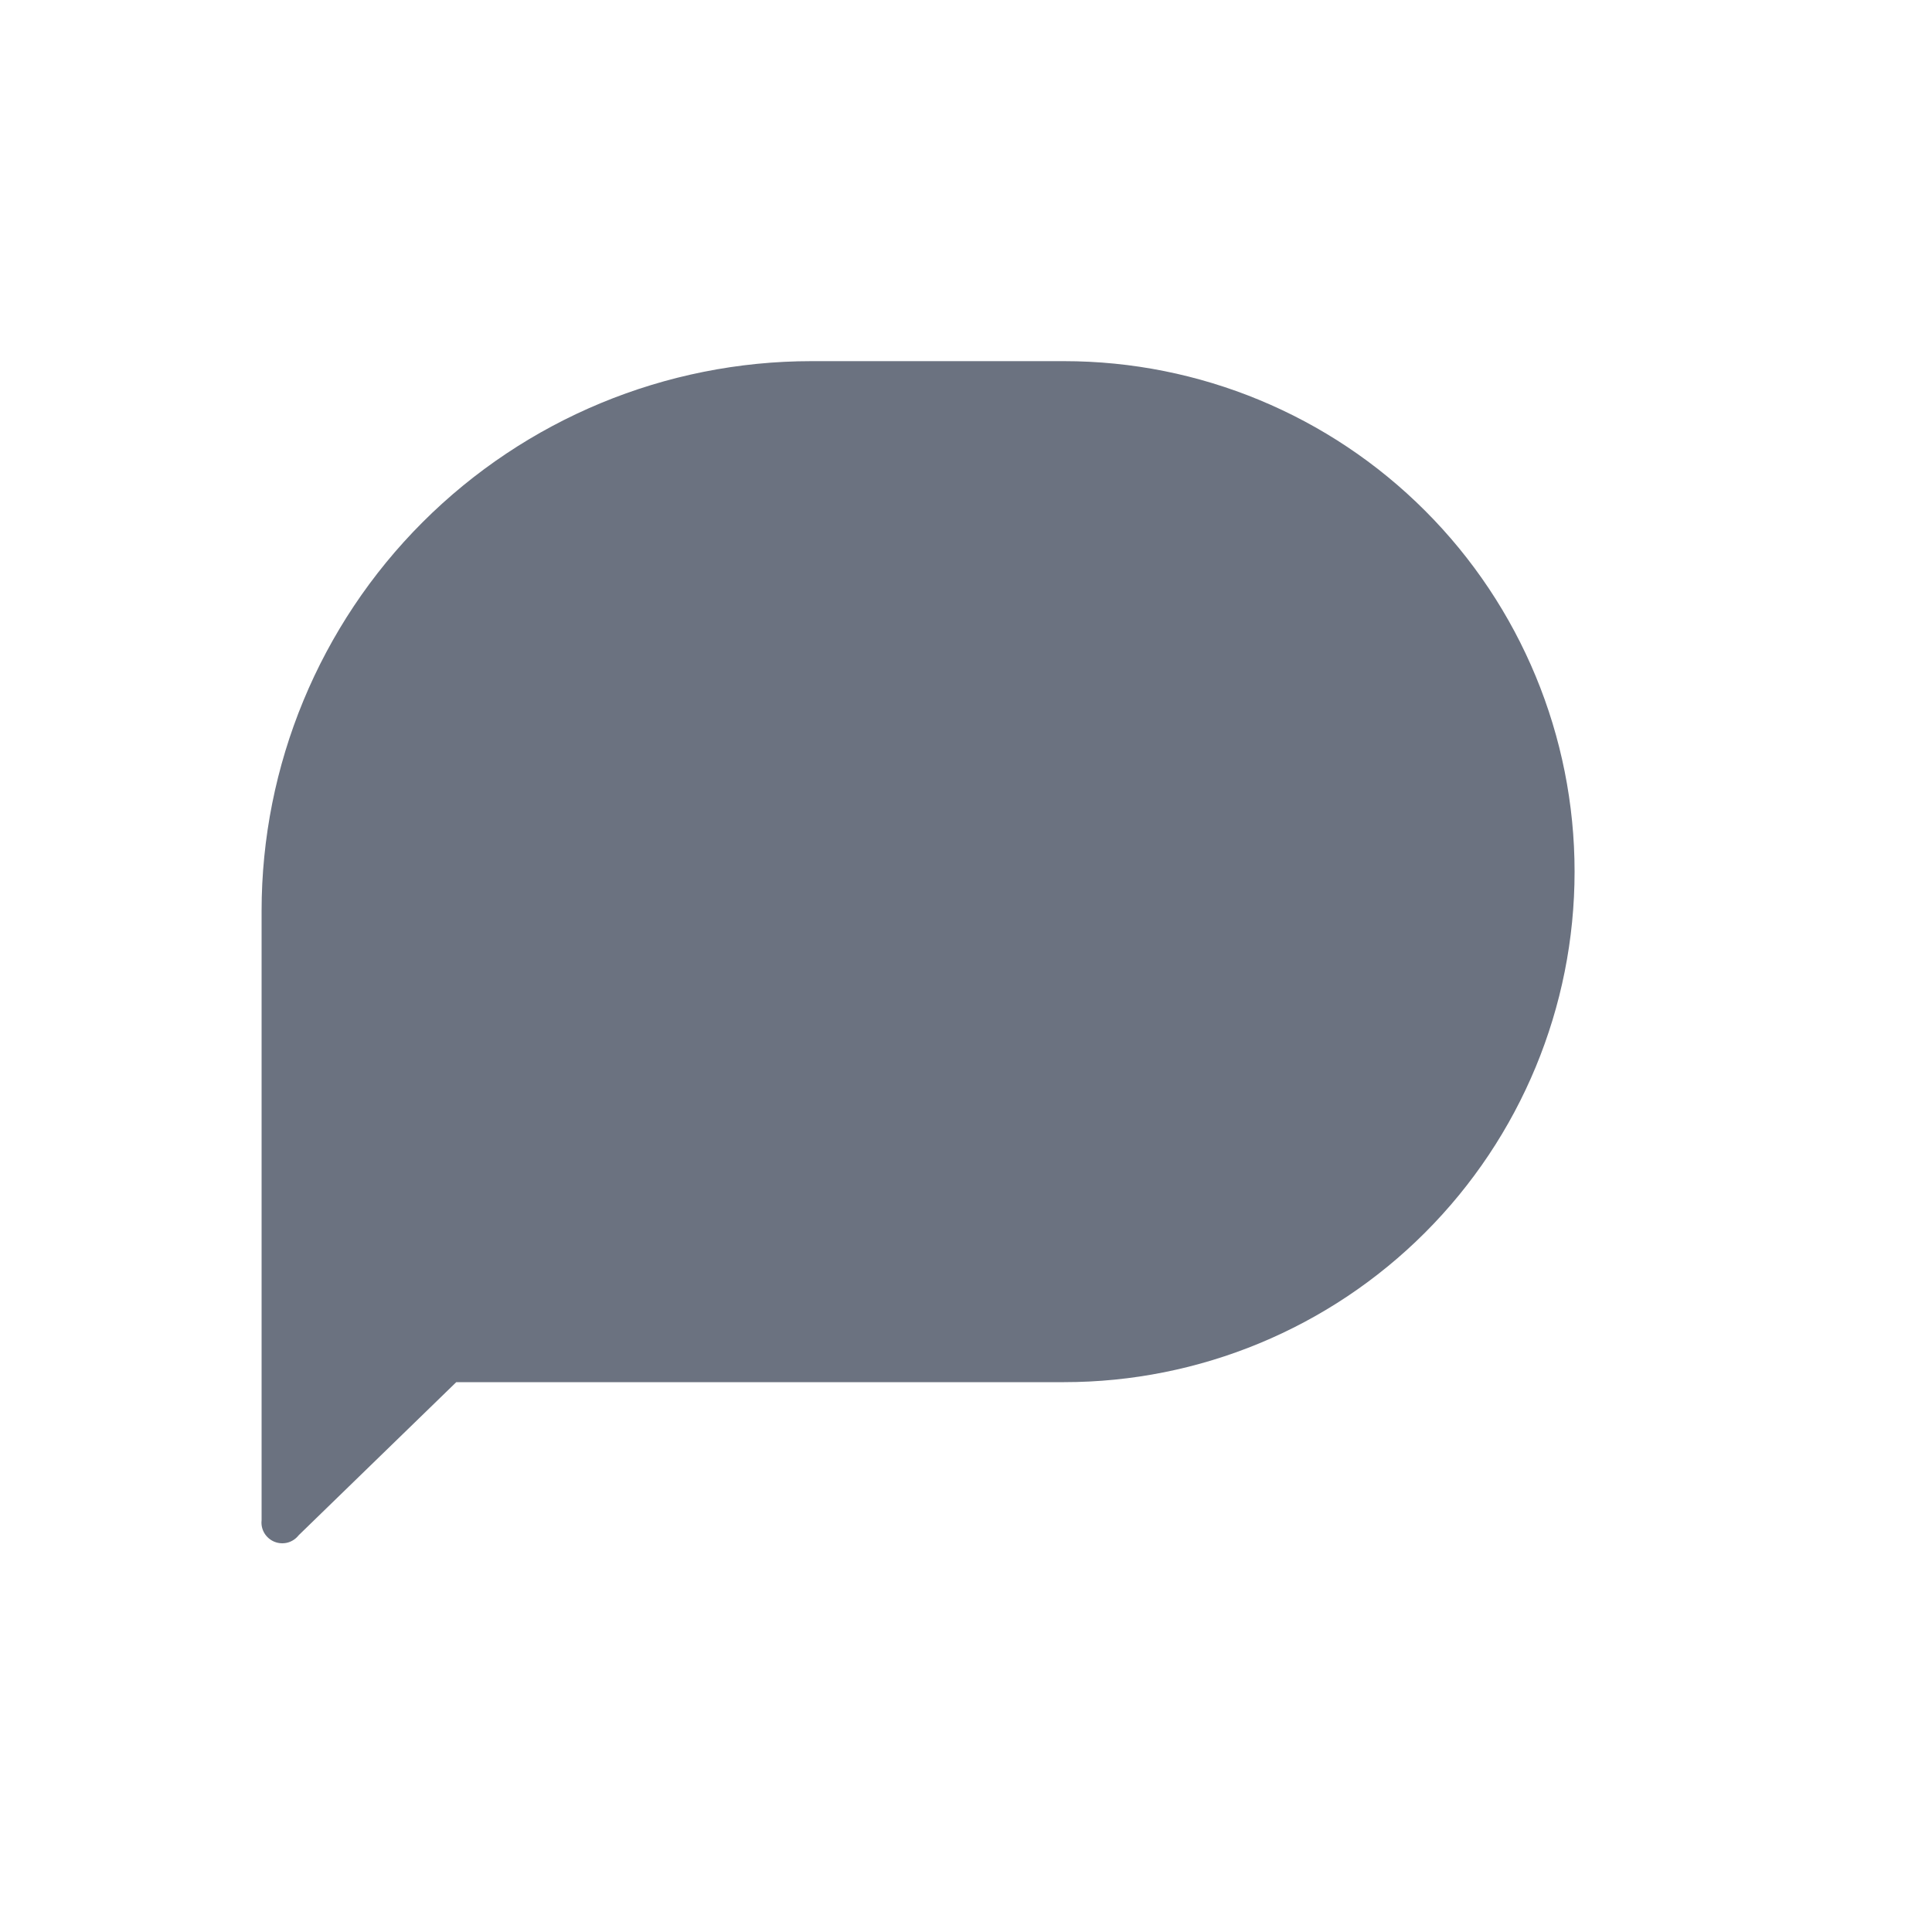
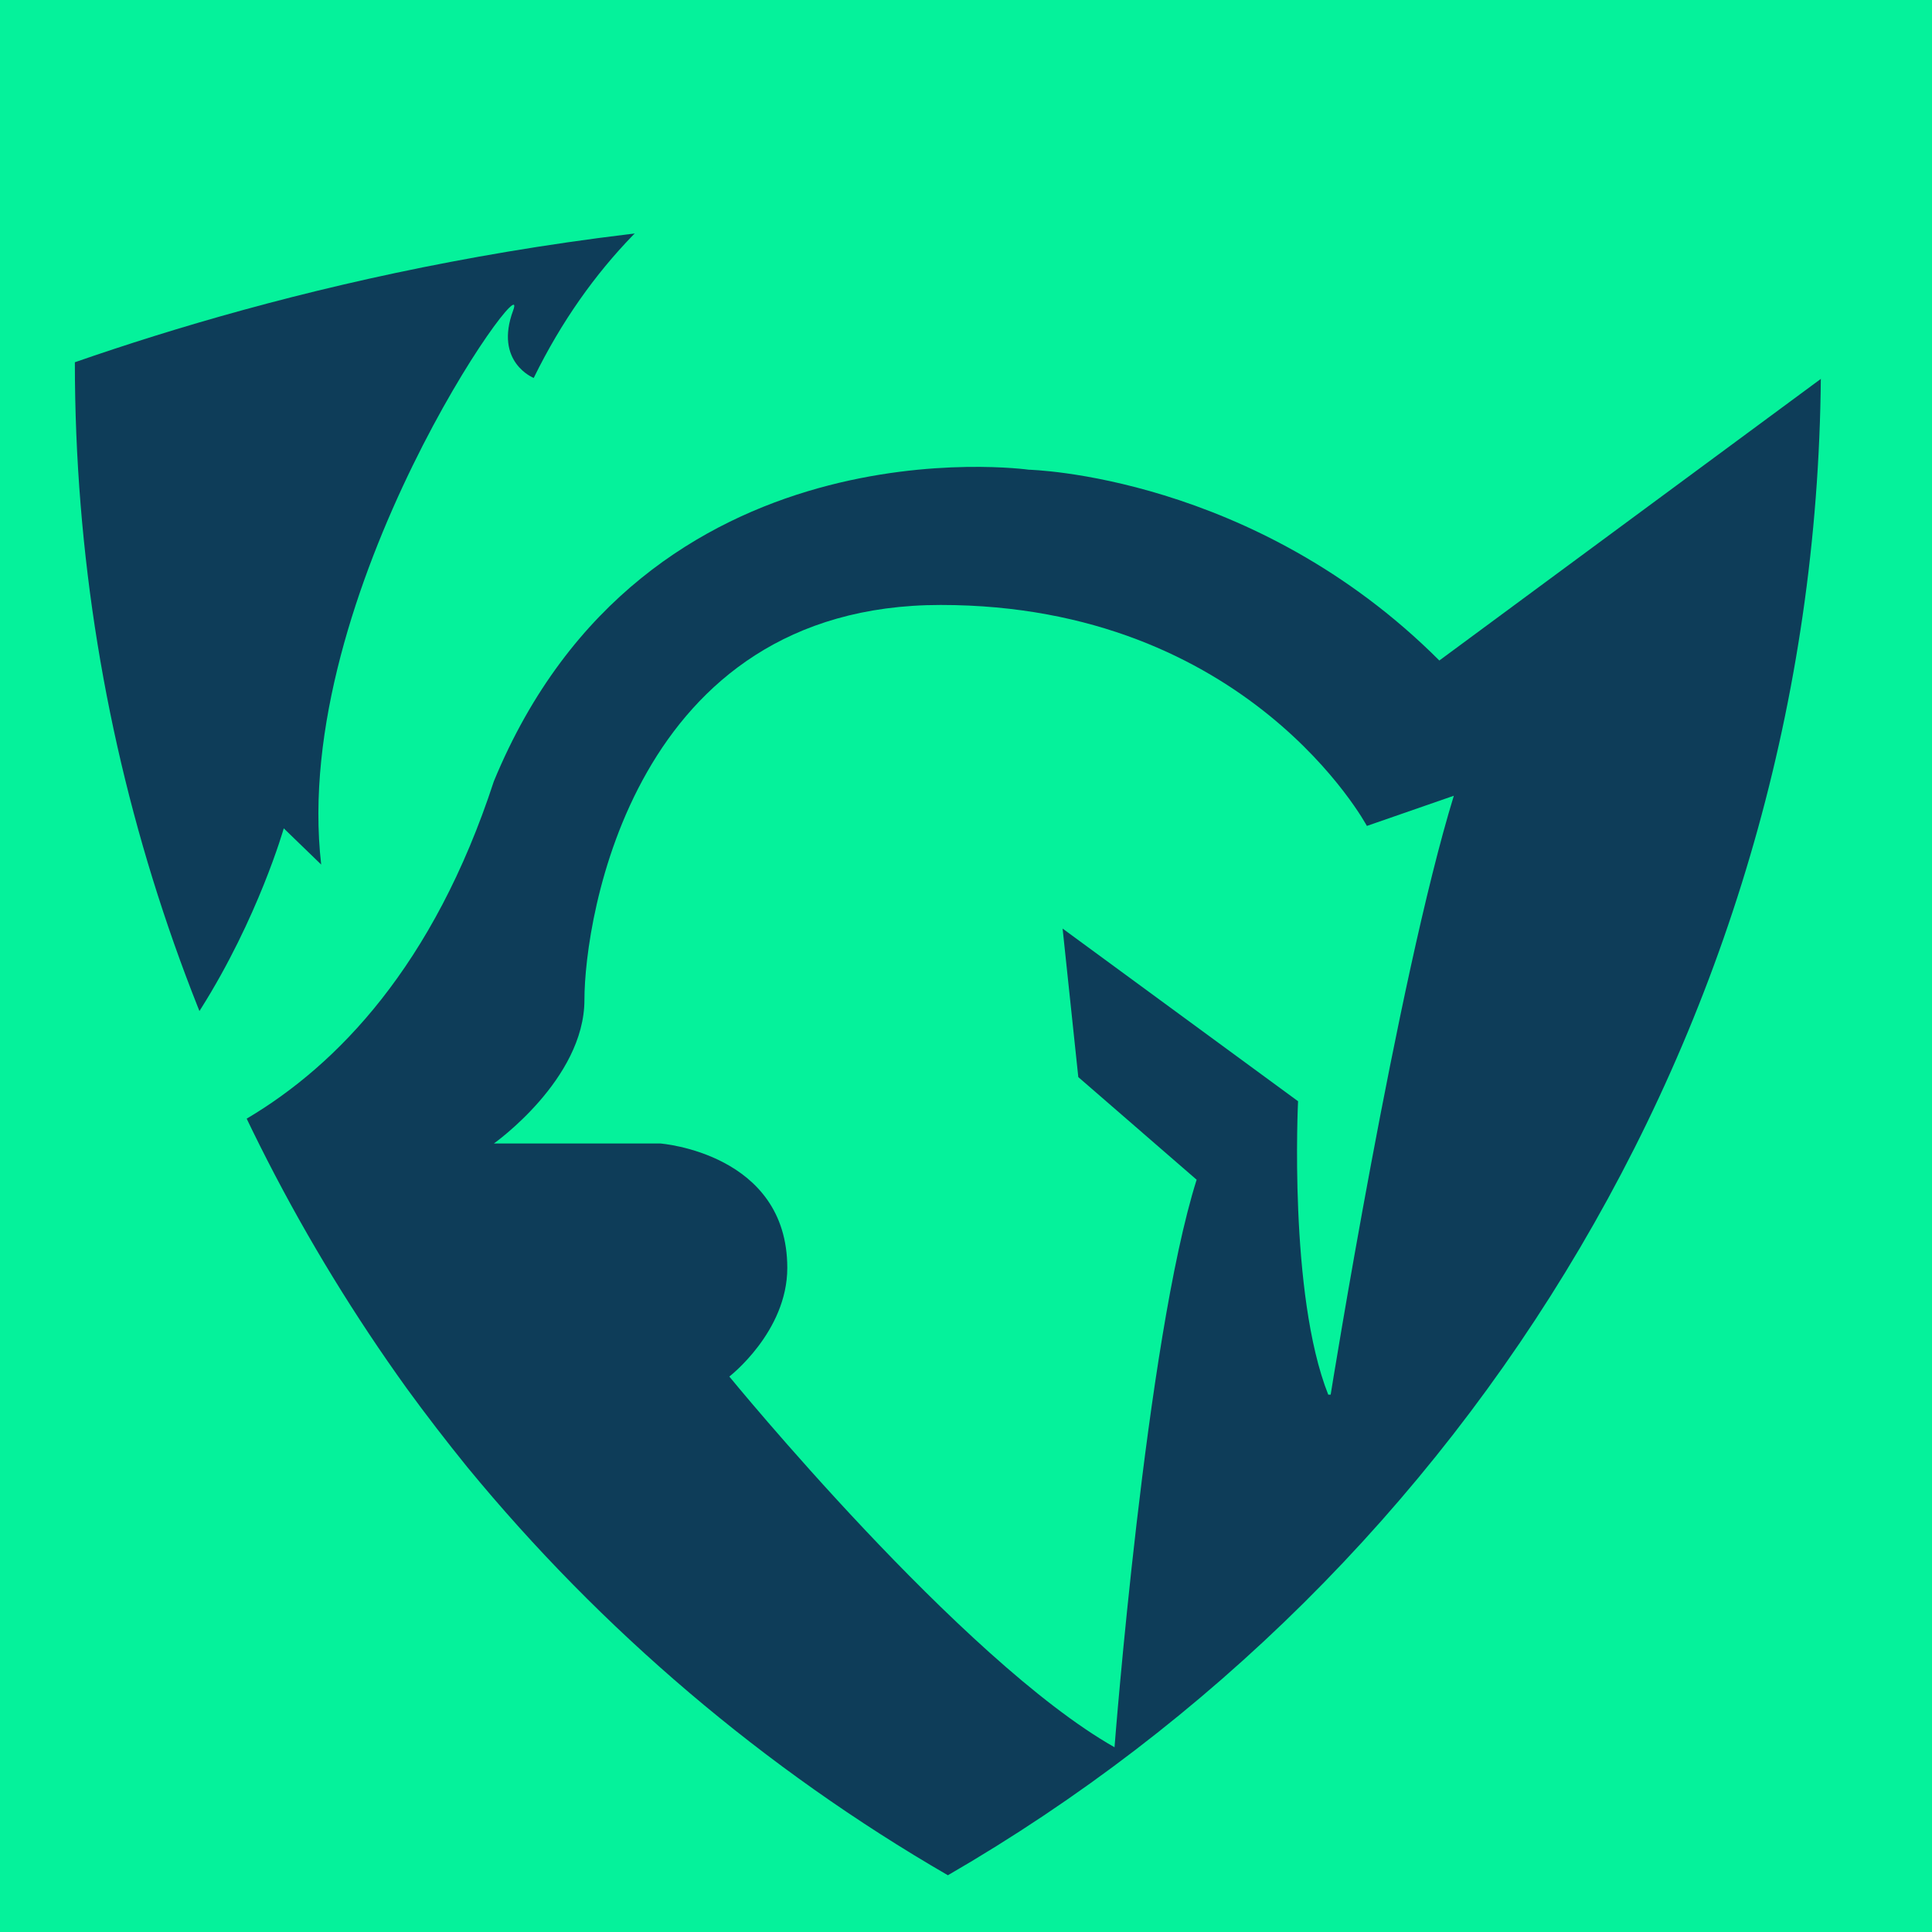
- <svg xmlns="http://www.w3.org/2000/svg" width="30" height="30" viewBox="0 0 30 30">
-   <path d="M4.062 14.146C4.062 11.882 4.961 9.71 6.562 8.109C8.164 6.508 10.335 5.608 12.6 5.608H16.523C18.625 5.608 20.642 6.443 22.128 7.93C23.615 9.416 24.45 11.432 24.45 13.535C24.45 15.637 23.615 17.653 22.128 19.14C20.642 20.627 18.625 21.462 16.523 21.462H7.085L4.638 23.839C4.595 23.894 4.536 23.934 4.468 23.953C4.4 23.971 4.328 23.967 4.263 23.941C4.198 23.915 4.143 23.868 4.106 23.808C4.07 23.748 4.054 23.678 4.062 23.608V14.146Z" style="fill:rgb(107, 114, 128)" />
+ <svg xmlns="http://www.w3.org/2000/svg" id="Logo" viewBox="0 0 16 16">
+   <defs>
+     <style>
+       .cls-1 {
+         fill: #0e3d59;
+       }
+ 
+       .cls-2 {
+         fill: #05f29b;
+       }
+     </style>
+   </defs>
+   <rect class="cls-2" width="16" height="16" />
+   <g id="Bleu_vert" data-name="Bleu/vert">
+     <g>
+       <path class="cls-1" d="m15.08,3c0,5.35-2.91,10.03-7.23,12.53-1.52-.88-2.87-2.03-3.98-3.38-.17-.21-.34-.43-.5-.65C1.65,9.11.62,6.18.62,3c1.64-.57,4.2-1.24,7.38-1.22,1.74.01,3.28.23,4.58.51.32.07.63.15.92.22.59.16,1.12.32,1.58.48Z" />
+       <path class="cls-2" d="m11.02,11.55s.55-3.43,1.02-4.96l-.72.25s-.98-1.83-3.53-1.83-2.95,2.6-2.95,3.27c0,.66-.75,1.19-.75,1.19h1.38s1.05.08,1.05,1.03c0,.53-.48.9-.48.9,0,0,1.92,2.35,3.19,3.07,0,0,.26-3.37.68-4.7l-.98-.85-.13-1.23,1.95,1.43s-.08,1.6.25,2.43Z" />
+       <path class="cls-2" d="m15.53,2.47v.33l-.44.33-3.17,2.34c-1.54-1.54-3.4-1.58-3.4-1.58,0,0-3.18-.45-4.43,2.58-.5,1.53-1.3,2.35-2.04,2.79-.65.38-1.26.47-1.57.49v-.13c.5-.32.89-.8,1.18-1.26.48-.76.69-1.5.69-1.5l.31.3c-.26-2.25,1.75-5.03,1.59-4.59-.16.43.17.56.17.56.23-.47.51-.86.82-1.18,1.4-1.44,3.37-1.47,3.37-1.47,0,0-.22.23-.29.52,2.2-1.23,6.25.55,5.77.58-.48.03-.8.6-.8.6,1.17-.25,1.92.09,2.26.31Z" />
+     </g>
+   </g>
</svg>
